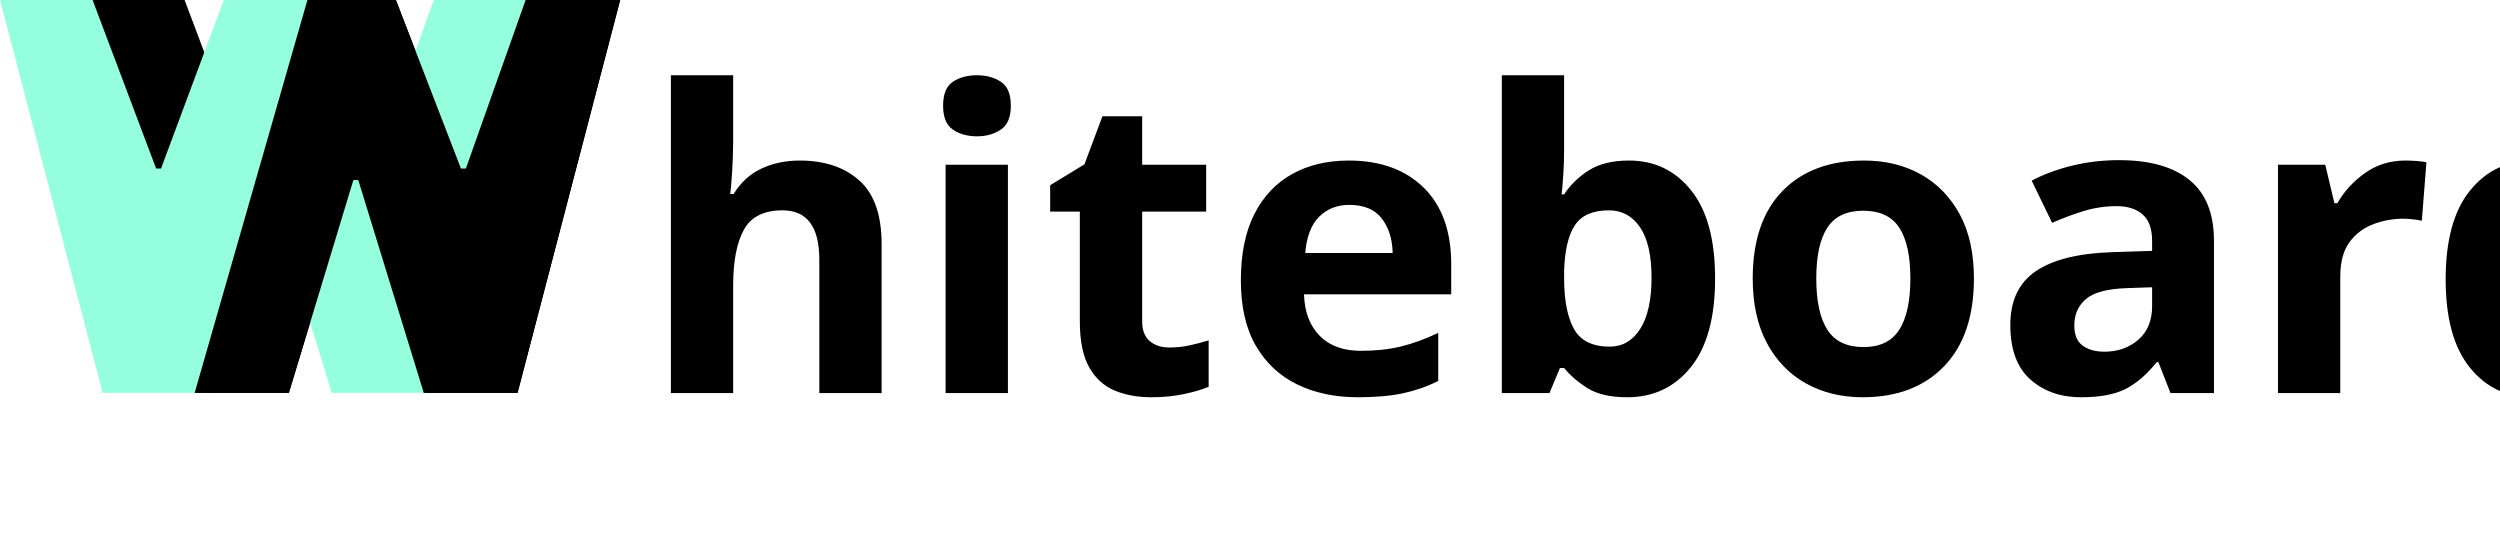
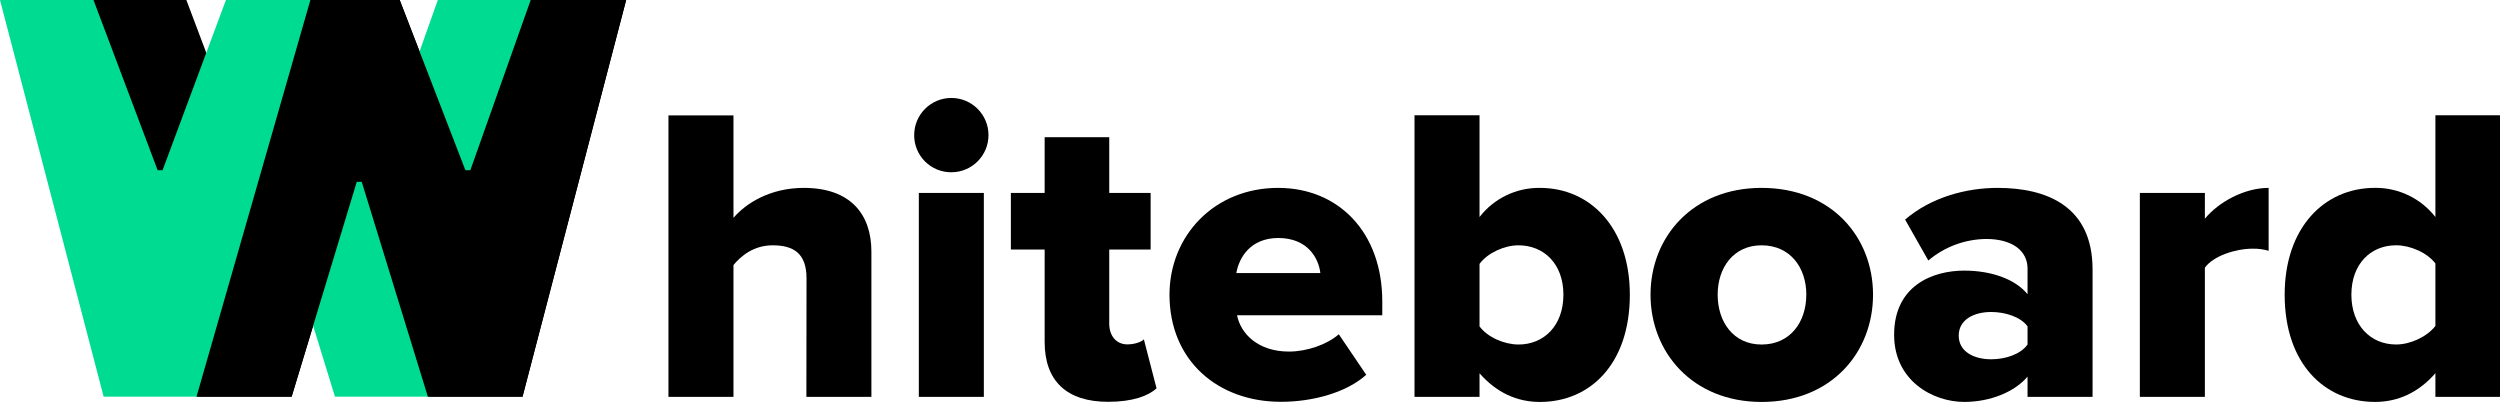
- <svg xmlns="http://www.w3.org/2000/svg" viewBox="0 0 896.72 198.44">
+ <svg xmlns="http://www.w3.org/2000/svg" viewBox="0 0 888.17 142.79">
  <defs>
-     <style>.cls-1{fill:#95ffdd;}.cls-2{font-size:150px;font-family:ProximaNova-Extrabld, Proxima Nova;font-weight:700;}</style>
+     <style>.cls-1{fill:#00db92;}</style>
  </defs>
  <g id="Layer_2" data-name="Layer 2">
    <g id="Layer_1-2" data-name="Layer 1">
      <path d="M103.61,140.92H69.82L33,0H66.21L89,60.46l6.58,3.65L113.27,0H142l23.34,60.46h1.76L188.54,0h33.91L185.64,140.92H152L128.51,64.59h-1.76Z" />
      <path class="cls-1" d="M70.61,140.92H36.82L0,0H33.21L56,60.46h1.76L80.27,0H112l20.34,60.46h1.76L155.54,0h33.91L152.64,140.92H119L95.51,64.59H93.75Z" />
      <path d="M110.27,0H142l23.34,60.46h1.76L188.54,0h33.91L185.64,140.92H152L128.51,64.59h-1.76l-23.14,76.33H69.82" />
-       <text class="cls-2" transform="translate(228.93 140.99)">hiteboard</text>
+       <path d="M286.53,98.85c0-8.85-4.65-11.7-12-11.7-6.75,0-11.25,3.75-13.95,7V141h-23.1v-100h23.1V77.4c4.35-5.1,12.9-10.65,25-10.65,16.5,0,24,9.3,24,22.65V141h-23.1Z" />
+       <path d="M324.78,48A13.2,13.2,0,1,1,338,61.2,13.12,13.12,0,0,1,324.78,48Zm1.65,20.55h23.1V141h-23.1Z" />
+       <path d="M371.13,121.49V88.65h-12V68.55h12V48.75h22.95v19.8h14.7v20.1h-14.7V115c0,4.2,2.4,7.35,6.45,7.35,2.55,0,5.1-.9,5.85-1.8l4.5,17.4c-2.85,2.7-8.55,4.8-17.1,4.8C379.08,142.79,371.13,135.44,371.13,121.49Z" />
+       <path d="M454.08,66.75c21.45,0,37,15.75,37,40.35V112h-51.6c1.35,6.75,7.65,12.9,18.45,12.9,6.45,0,13.65-2.55,17.7-6.15l9.75,14.4c-7.2,6.45-19.2,9.6-30.3,9.6-22.35,0-39.6-14.55-39.6-38.1C415.53,83.7,431.43,66.75,454.08,66.75ZM439.23,97h29.85c-.6-5.1-4.35-12.45-15-12.45C444,84.6,440.13,91.8,439.23,97Z" />
+       <path d="M502.53,40.95h23.1V77.1a26.71,26.71,0,0,1,21.45-10.35c18,0,31.95,14.25,31.95,37.95,0,24.6-14.1,38.1-31.95,38.1-8.1,0-15.45-3.3-21.45-10.2V141h-23.1Zm36.9,81.45c9.15,0,16-6.75,16-17.7s-6.9-17.55-16-17.55c-4.95,0-10.95,2.7-13.8,6.6v22.2C528.48,119.84,534.48,122.39,539.43,122.39Z" />
+       <path d="M586.38,104.7c0-20.4,14.85-37.95,39.45-37.95,24.9,0,39.6,17.55,39.6,37.95s-14.7,38.1-39.6,38.1C601.23,142.79,586.38,125.09,586.38,104.7Zm55.35,0c0-9.6-5.7-17.55-15.9-17.55-10,0-15.6,7.95-15.6,17.55s5.55,17.7,15.6,17.7C636,122.39,641.72,114.44,641.72,104.7Z" />
+       <path d="M720.32,133.79c-4.5,5.4-13.2,9-22.5,9-11.1,0-24.9-7.5-24.9-23.85,0-17.55,13.8-22.8,24.9-22.8,9.6,0,18.15,3,22.5,8.4V95.4c0-6.3-5.4-10.5-14.7-10.5a32.31,32.31,0,0,0-20.55,7.65L676.82,78c9.3-7.95,21.75-11.25,32.85-11.25,17.4,0,33.75,6.45,33.75,28.95V141h-23.1Zm0-17.85c-2.4-3.3-7.8-5.1-12.9-5.1-6.15,0-11.55,2.7-11.55,8.4s5.4,8.4,11.55,8.4c5.1,0,10.5-1.8,12.9-5.25Z" />
+       <path d="M760.22,68.55h23.1V77.7c4.8-5.85,13.95-10.95,22.65-10.95V89.1a18.7,18.7,0,0,0-5.7-.75c-6,0-13.95,2.55-16.95,6.75V141h-23.1Z" />
+       <path d="M865.22,132.59c-6,6.9-13.35,10.2-21.45,10.2-17.85,0-32.1-13.5-32.1-38.1,0-23.7,13.95-37.95,32.1-37.95A26.91,26.91,0,0,1,865.22,77.1V40.95h22.95V141H865.22Zm0-39c-3-3.9-9-6.45-13.95-6.45-9.15,0-15.9,6.75-15.9,17.55s6.75,17.7,15.9,17.7c5,0,10.95-2.7,13.95-6.6Z" />
    </g>
  </g>
</svg>
